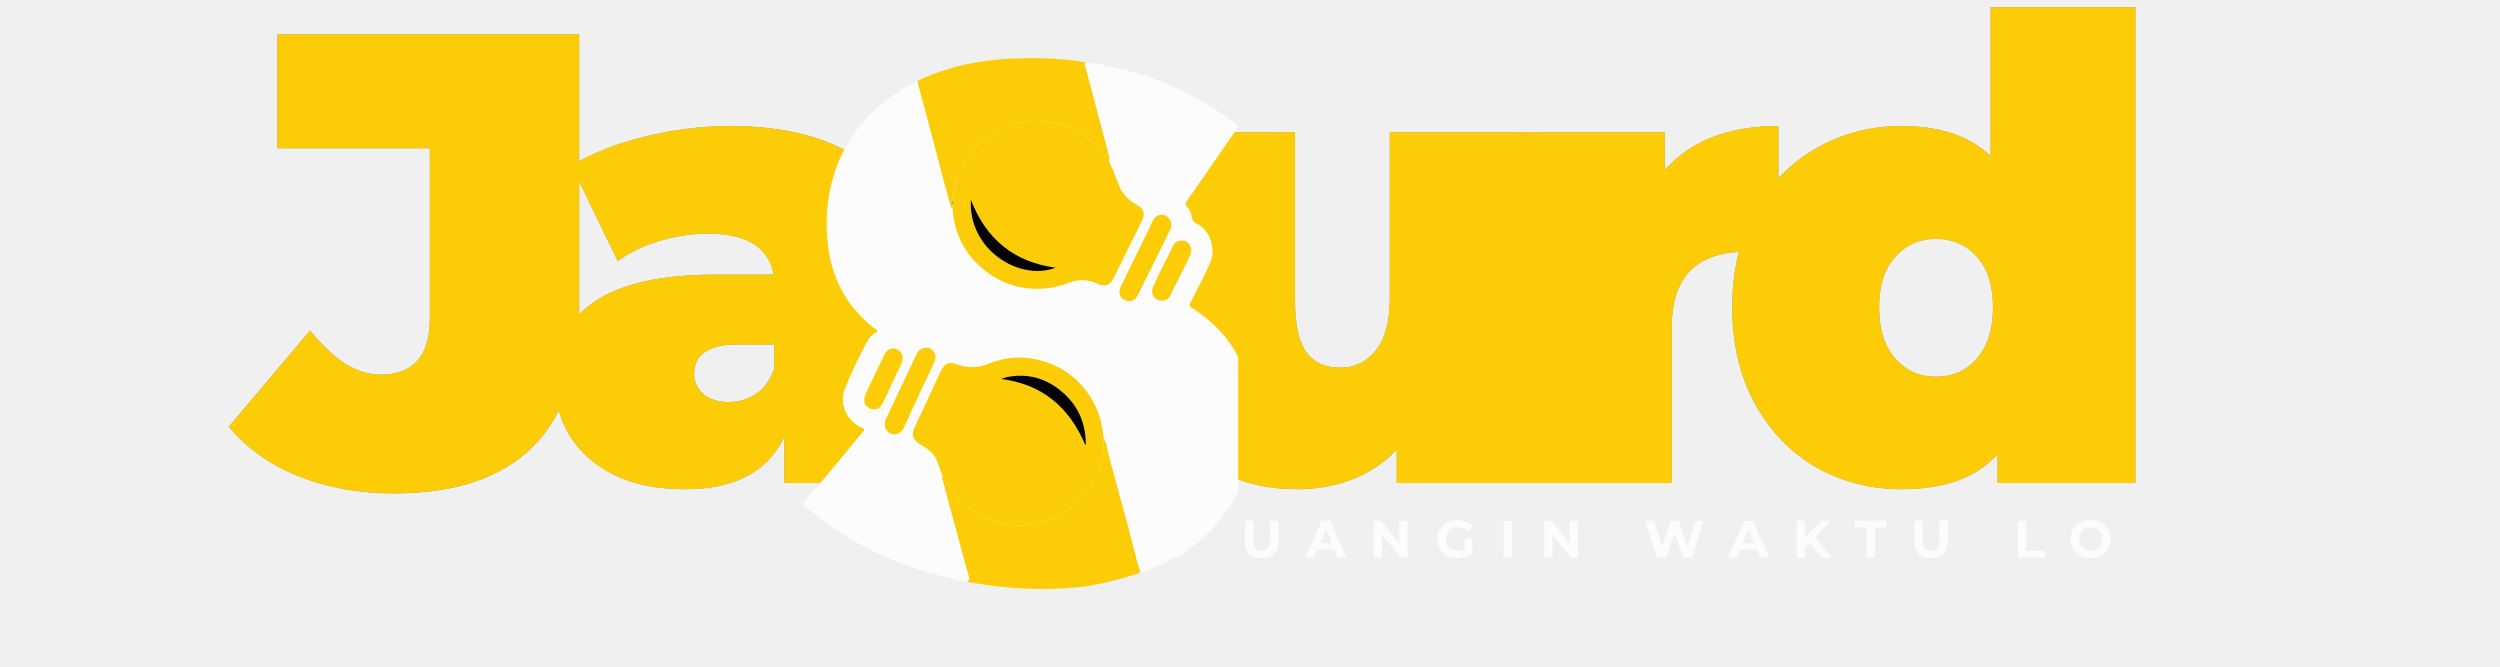
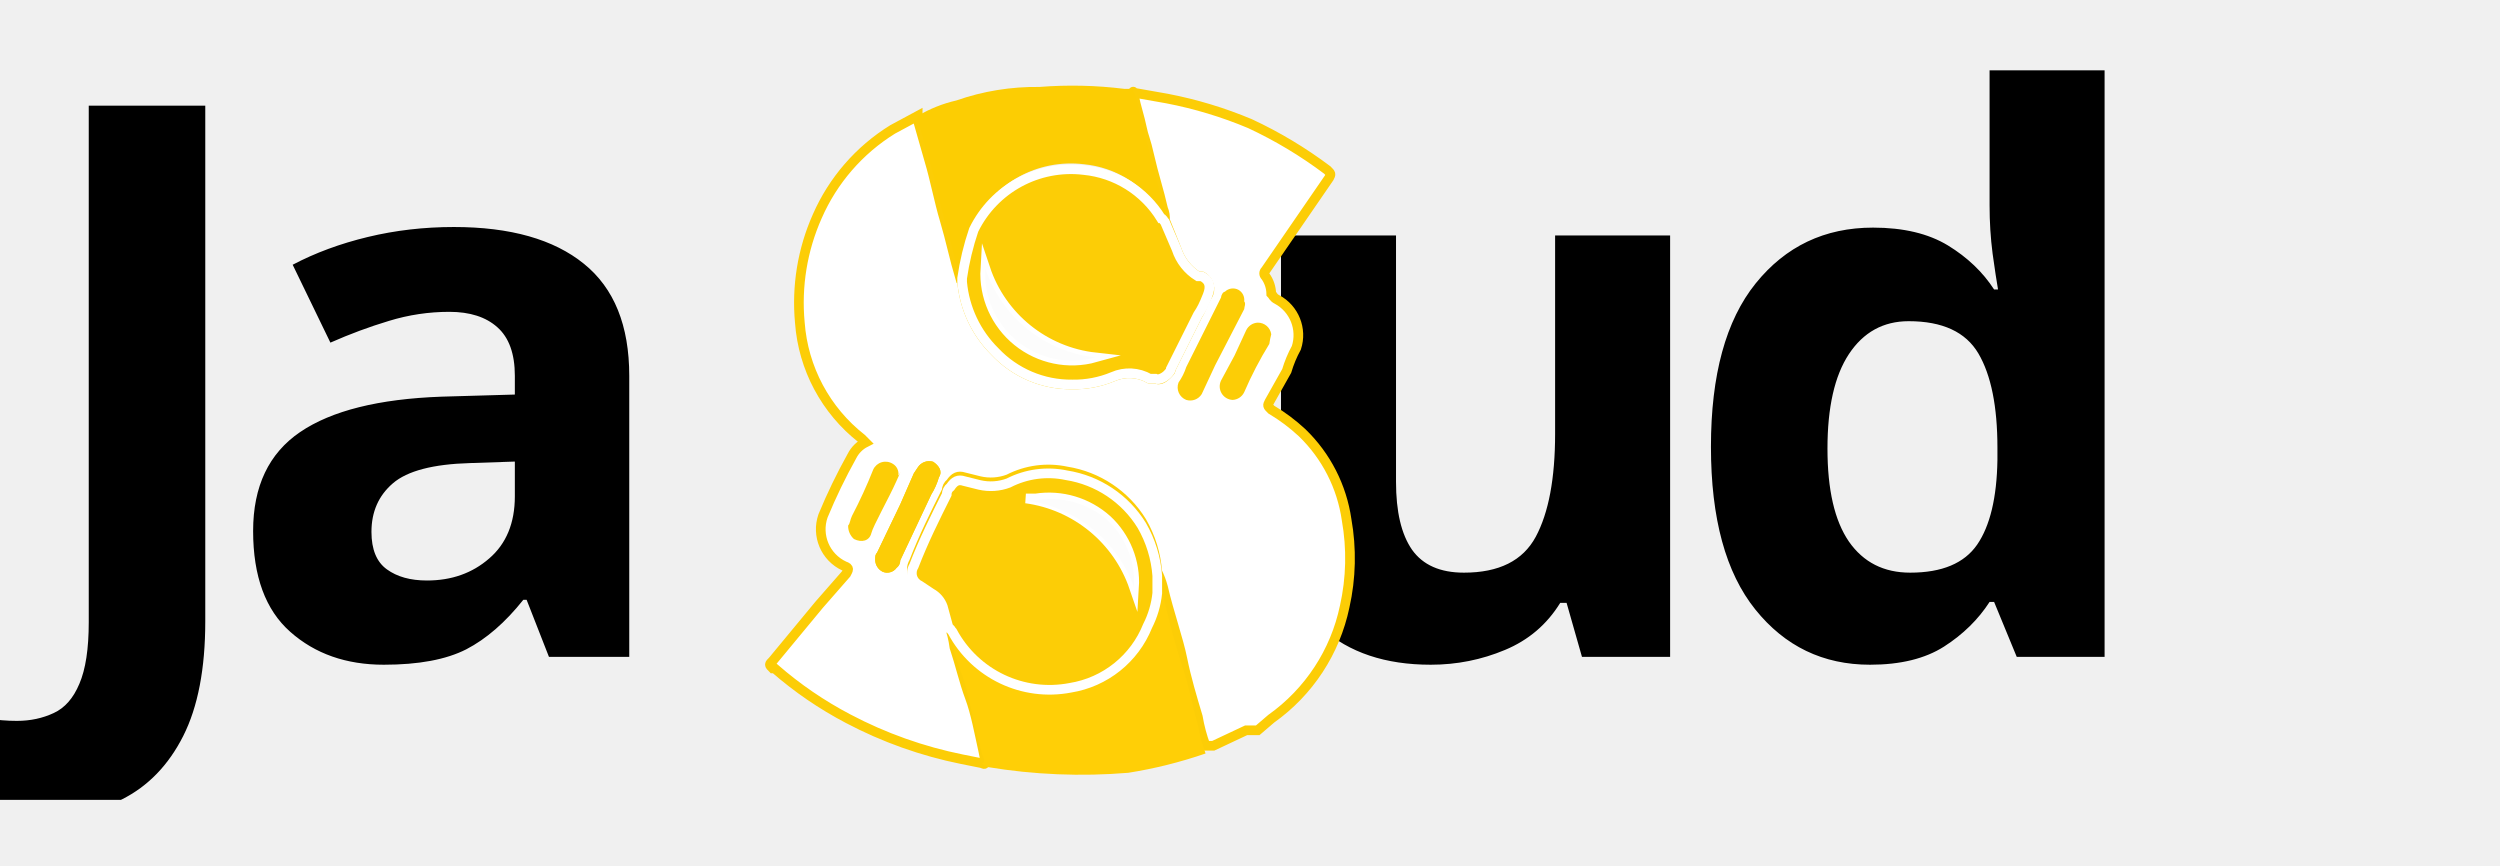
- <svg xmlns="http://www.w3.org/2000/svg" width="150" zoomAndPan="magnify" viewBox="0 0 112.5 30" height="40" preserveAspectRatio="xMidYMid meet" version="1.0">
+ <svg xmlns="http://www.w3.org/2000/svg" id="Layer_1" data-name="Layer 1" viewBox="0 0 129.4 44.8">
  <defs>
-     <g />
-     <clipPath id="cfe8b98d76">
-       <path d="M 36 2.613 L 55.719 2.613 L 55.719 27 L 36 27 Z M 36 2.613 " clip-rule="nonzero" />
-     </clipPath>
-     <clipPath id="ea5e8befb2">
-       <path d="M 41 2.613 L 50 2.613 L 50 10 L 41 10 Z M 41 2.613 " clip-rule="nonzero" />
-     </clipPath>
-     <clipPath id="de62712430">
-       <rect x="0" width="42" y="0" height="5" />
+     <style>.cls-1{fill:none;}.cls-2{clip-path:url(#clip-path);}.cls-3{font-size:39.96px;font-family:Montserrat-Black, Montserrat;font-weight:800;letter-spacing:-0.07em;}.cls-4,.cls-9{fill:#fccd06;}.cls-5,.cls-6{fill:#fff;}.cls-6{stroke:#fccd06;}.cls-6,.cls-9{stroke-miterlimit:10;stroke-width:0.5px;}.cls-7{fill:#ffcf06;}.cls-8{fill:#fccd03;}.cls-9{stroke:#fff;}.cls-10{fill:#fcfcfc;}</style>
+     <clipPath id="clip-path" transform="translate(-12.7 1.4)">
+       <rect class="cls-1" width="150" height="40" />
    </clipPath>
  </defs>
-   <g fill="#000000" fill-opacity="0.4">
-     <g transform="translate(10.98378, 21.73354)">
-       <g>
-         <path d="M 6.75 0.469 C 5.176 0.469 3.75 0.211 2.469 -0.297 C 1.188 -0.805 0.133 -1.551 -0.688 -2.531 L 2.969 -6.859 C 3.508 -6.191 4.039 -5.691 4.562 -5.359 C 5.082 -5.035 5.617 -4.875 6.172 -4.875 C 6.879 -4.875 7.422 -5.082 7.797 -5.5 C 8.172 -5.926 8.359 -6.555 8.359 -7.391 L 8.359 -15.062 L 1.5 -15.062 L 1.5 -20.188 L 15.078 -20.188 L 15.078 -7.781 C 15.078 -5.031 14.367 -2.969 12.953 -1.594 C 11.547 -0.219 9.477 0.469 6.75 0.469 Z M 6.75 0.469 " />
-       </g>
-     </g>
-   </g>
-   <g fill="#000000" fill-opacity="0.4">
-     <g transform="translate(24.31274, 21.73354)">
-       <g>
-         <path d="M 8.516 -16.062 C 11.273 -16.062 13.383 -15.441 14.844 -14.203 C 16.312 -12.961 17.047 -11.055 17.047 -8.484 L 17.047 0 L 10.984 0 L 10.984 -2.078 C 10.234 -0.504 8.742 0.281 6.516 0.281 C 5.266 0.281 4.203 0.066 3.328 -0.359 C 2.453 -0.797 1.785 -1.383 1.328 -2.125 C 0.879 -2.863 0.656 -3.691 0.656 -4.609 C 0.656 -6.172 1.25 -7.352 2.438 -8.156 C 3.633 -8.969 5.445 -9.375 7.875 -9.375 L 10.5 -9.375 C 10.289 -10.602 9.301 -11.219 7.531 -11.219 C 6.82 -11.219 6.098 -11.109 5.359 -10.891 C 4.629 -10.672 4.004 -10.367 3.484 -9.984 L 1.406 -14.281 C 2.312 -14.832 3.406 -15.266 4.688 -15.578 C 5.969 -15.898 7.242 -16.062 8.516 -16.062 Z M 8.484 -3.641 C 8.941 -3.641 9.352 -3.766 9.719 -4.016 C 10.082 -4.266 10.352 -4.641 10.531 -5.141 L 10.531 -6.234 L 8.906 -6.234 C 7.582 -6.234 6.922 -5.789 6.922 -4.906 C 6.922 -4.539 7.062 -4.238 7.344 -4 C 7.625 -3.758 8.004 -3.641 8.484 -3.641 Z M 8.484 -3.641 " />
-       </g>
-     </g>
-   </g>
-   <g fill="#000000" fill-opacity="0.4">
-     <g transform="translate(39.51705, 21.73354)">
-       <g />
-     </g>
-   </g>
-   <g fill="#000000" fill-opacity="0.4">
-     <g transform="translate(44.94087, 21.73354)">
-       <g />
-     </g>
-   </g>
-   <g fill="#000000" fill-opacity="0.4">
-     <g transform="translate(50.37012, 21.73354)">
-       <g>
-         <path d="M 18.688 -15.781 L 18.688 0 L 12.484 0 L 12.484 -1.5 C 11.91 -0.906 11.238 -0.457 10.469 -0.156 C 9.695 0.133 8.879 0.281 8.016 0.281 C 6.016 0.281 4.41 -0.328 3.203 -1.547 C 1.992 -2.766 1.391 -4.602 1.391 -7.062 L 1.391 -15.781 L 7.906 -15.781 L 7.906 -8.188 C 7.906 -7.113 8.078 -6.344 8.422 -5.875 C 8.766 -5.414 9.273 -5.188 9.953 -5.188 C 10.586 -5.188 11.113 -5.441 11.531 -5.953 C 11.957 -6.461 12.172 -7.266 12.172 -8.359 L 12.172 -15.781 Z M 18.688 -15.781 " />
-       </g>
-     </g>
-   </g>
-   <g fill="#000000" fill-opacity="0.4">
-     <g transform="translate(67.2766, 21.73354)">
-       <g>
-         <path d="M 7.641 -14.078 C 8.797 -15.398 10.5 -16.062 12.75 -16.062 L 12.75 -10.297 C 12.227 -10.367 11.75 -10.406 11.312 -10.406 C 9.07 -10.406 7.953 -9.273 7.953 -7.016 L 7.953 0 L 1.438 0 L 1.438 -15.781 L 7.641 -15.781 Z M 7.641 -14.078 " />
-       </g>
-     </g>
-   </g>
-   <g fill="#000000" fill-opacity="0.4">
-     <g transform="translate(77.20116, 21.73354)">
-       <g>
-         <path d="M 18.891 -21.406 L 18.891 0 L 12.688 0 L 12.688 -1.297 C 11.75 -0.242 10.305 0.281 8.359 0.281 C 6.973 0.281 5.695 -0.047 4.531 -0.703 C 3.375 -1.367 2.453 -2.328 1.766 -3.578 C 1.086 -4.828 0.75 -6.27 0.75 -7.906 C 0.75 -9.539 1.086 -10.977 1.766 -12.219 C 2.453 -13.457 3.375 -14.406 4.531 -15.062 C 5.695 -15.727 6.973 -16.062 8.359 -16.062 C 10.109 -16.062 11.445 -15.609 12.375 -14.703 L 12.375 -21.406 Z M 9.922 -4.781 C 10.672 -4.781 11.285 -5.055 11.766 -5.609 C 12.242 -6.16 12.484 -6.926 12.484 -7.906 C 12.484 -8.883 12.242 -9.641 11.766 -10.172 C 11.285 -10.711 10.672 -10.984 9.922 -10.984 C 9.172 -10.984 8.555 -10.711 8.078 -10.172 C 7.598 -9.641 7.359 -8.883 7.359 -7.906 C 7.359 -6.926 7.598 -6.16 8.078 -5.609 C 8.555 -5.055 9.172 -4.781 9.922 -4.781 Z M 9.922 -4.781 " />
-       </g>
-     </g>
-   </g>
-   <g fill="#fccd06" fill-opacity="1">
-     <g transform="translate(10.98378, 21.73354)">
-       <g>
-         <path d="M 6.75 0.469 C 5.176 0.469 3.75 0.211 2.469 -0.297 C 1.188 -0.805 0.133 -1.551 -0.688 -2.531 L 2.969 -6.859 C 3.508 -6.191 4.039 -5.691 4.562 -5.359 C 5.082 -5.035 5.617 -4.875 6.172 -4.875 C 6.879 -4.875 7.422 -5.082 7.797 -5.5 C 8.172 -5.926 8.359 -6.555 8.359 -7.391 L 8.359 -15.062 L 1.5 -15.062 L 1.5 -20.188 L 15.078 -20.188 L 15.078 -7.781 C 15.078 -5.031 14.367 -2.969 12.953 -1.594 C 11.547 -0.219 9.477 0.469 6.75 0.469 Z M 6.75 0.469 " />
-       </g>
-     </g>
-   </g>
-   <g fill="#fccd06" fill-opacity="1">
-     <g transform="translate(24.31274, 21.73354)">
-       <g>
-         <path d="M 8.516 -16.062 C 11.273 -16.062 13.383 -15.441 14.844 -14.203 C 16.312 -12.961 17.047 -11.055 17.047 -8.484 L 17.047 0 L 10.984 0 L 10.984 -2.078 C 10.234 -0.504 8.742 0.281 6.516 0.281 C 5.266 0.281 4.203 0.066 3.328 -0.359 C 2.453 -0.797 1.785 -1.383 1.328 -2.125 C 0.879 -2.863 0.656 -3.691 0.656 -4.609 C 0.656 -6.172 1.25 -7.352 2.438 -8.156 C 3.633 -8.969 5.445 -9.375 7.875 -9.375 L 10.5 -9.375 C 10.289 -10.602 9.301 -11.219 7.531 -11.219 C 6.82 -11.219 6.098 -11.109 5.359 -10.891 C 4.629 -10.672 4.004 -10.367 3.484 -9.984 L 1.406 -14.281 C 2.312 -14.832 3.406 -15.266 4.688 -15.578 C 5.969 -15.898 7.242 -16.062 8.516 -16.062 Z M 8.484 -3.641 C 8.941 -3.641 9.352 -3.766 9.719 -4.016 C 10.082 -4.266 10.352 -4.641 10.531 -5.141 L 10.531 -6.234 L 8.906 -6.234 C 7.582 -6.234 6.922 -5.789 6.922 -4.906 C 6.922 -4.539 7.062 -4.238 7.344 -4 C 7.625 -3.758 8.004 -3.641 8.484 -3.641 Z M 8.484 -3.641 " />
-       </g>
-     </g>
-   </g>
-   <g fill="#fccd06" fill-opacity="1">
-     <g transform="translate(39.51705, 21.73354)">
-       <g />
-     </g>
-   </g>
-   <g fill="#fccd06" fill-opacity="1">
-     <g transform="translate(44.94087, 21.73354)">
-       <g />
-     </g>
-   </g>
-   <g fill="#fccd06" fill-opacity="1">
-     <g transform="translate(50.37012, 21.73354)">
-       <g>
-         <path d="M 18.688 -15.781 L 18.688 0 L 12.484 0 L 12.484 -1.5 C 11.91 -0.906 11.238 -0.457 10.469 -0.156 C 9.695 0.133 8.879 0.281 8.016 0.281 C 6.016 0.281 4.41 -0.328 3.203 -1.547 C 1.992 -2.766 1.391 -4.602 1.391 -7.062 L 1.391 -15.781 L 7.906 -15.781 L 7.906 -8.188 C 7.906 -7.113 8.078 -6.344 8.422 -5.875 C 8.766 -5.414 9.273 -5.188 9.953 -5.188 C 10.586 -5.188 11.113 -5.441 11.531 -5.953 C 11.957 -6.461 12.172 -7.266 12.172 -8.359 L 12.172 -15.781 Z M 18.688 -15.781 " />
-       </g>
-     </g>
-   </g>
-   <g fill="#fccd06" fill-opacity="1">
-     <g transform="translate(67.2766, 21.73354)">
-       <g>
-         <path d="M 7.641 -14.078 C 8.797 -15.398 10.5 -16.062 12.75 -16.062 L 12.75 -10.297 C 12.227 -10.367 11.75 -10.406 11.312 -10.406 C 9.07 -10.406 7.953 -9.273 7.953 -7.016 L 7.953 0 L 1.438 0 L 1.438 -15.781 L 7.641 -15.781 Z M 7.641 -14.078 " />
-       </g>
-     </g>
-   </g>
-   <g fill="#fccd06" fill-opacity="1">
-     <g transform="translate(77.20116, 21.73354)">
-       <g>
-         <path d="M 18.891 -21.406 L 18.891 0 L 12.688 0 L 12.688 -1.297 C 11.75 -0.242 10.305 0.281 8.359 0.281 C 6.973 0.281 5.695 -0.047 4.531 -0.703 C 3.375 -1.367 2.453 -2.328 1.766 -3.578 C 1.086 -4.828 0.75 -6.27 0.75 -7.906 C 0.75 -9.539 1.086 -10.977 1.766 -12.219 C 2.453 -13.457 3.375 -14.406 4.531 -15.062 C 5.695 -15.727 6.973 -16.062 8.359 -16.062 C 10.109 -16.062 11.445 -15.609 12.375 -14.703 L 12.375 -21.406 Z M 9.922 -4.781 C 10.672 -4.781 11.285 -5.055 11.766 -5.609 C 12.242 -6.16 12.484 -6.926 12.484 -7.906 C 12.484 -8.883 12.242 -9.641 11.766 -10.172 C 11.285 -10.711 10.672 -10.984 9.922 -10.984 C 9.172 -10.984 8.555 -10.711 8.078 -10.172 C 7.598 -9.641 7.359 -8.883 7.359 -7.906 C 7.359 -6.926 7.598 -6.16 8.078 -5.609 C 8.555 -5.055 9.172 -4.781 9.922 -4.781 Z M 9.922 -4.781 " />
-       </g>
-     </g>
-   </g>
-   <path fill="#fccd06" d="M 52.711 10.141 C 52.715 10.207 52.684 10.277 52.648 10.352 L 51.676 12.332 C 51.512 12.664 51.352 12.992 51.184 13.32 C 51.074 13.543 50.852 13.621 50.625 13.523 C 50.391 13.418 50.301 13.184 50.41 12.938 C 50.496 12.75 50.59 12.562 50.68 12.379 C 51.074 11.574 51.469 10.77 51.863 9.965 C 51.902 9.887 51.938 9.805 52.012 9.754 C 52.156 9.652 52.305 9.629 52.465 9.715 C 52.625 9.801 52.707 9.941 52.711 10.141 Z M 52.711 10.141 " fill-opacity="1" fill-rule="nonzero" />
-   <path fill="#fccd06" d="M 52.277 13.531 C 51.938 13.527 51.75 13.211 51.898 12.883 C 52.031 12.582 52.172 12.285 52.324 11.996 C 52.48 11.699 52.621 11.395 52.77 11.094 C 52.852 10.922 52.98 10.824 53.18 10.824 C 53.418 10.828 53.582 10.98 53.602 11.219 C 53.609 11.344 53.582 11.457 53.523 11.566 C 53.242 12.129 52.961 12.691 52.684 13.258 C 52.598 13.43 52.477 13.539 52.277 13.531 Z M 52.277 13.531 " fill-opacity="1" fill-rule="nonzero" />
-   <path fill="#fccd06" d="M 40.621 16.129 C 40.621 16.211 40.602 16.289 40.562 16.363 C 40.281 16.961 40 17.562 39.715 18.16 C 39.59 18.418 39.332 18.492 39.094 18.352 C 38.938 18.258 38.871 18.109 38.898 17.926 C 38.922 17.801 38.977 17.684 39.027 17.57 C 39.281 17.035 39.535 16.504 39.789 15.973 C 39.922 15.695 40.172 15.602 40.414 15.742 C 40.562 15.828 40.617 15.965 40.621 16.129 Z M 40.621 16.129 " fill-opacity="1" fill-rule="nonzero" />
-   <g clip-path="url(#cfe8b98d76)">
-     <path fill="#fcfcfc" d="M 43.512 26.16 C 43.293 26.156 43.09 26.086 42.879 26.039 C 41.488 25.734 40.156 25.27 38.898 24.602 C 37.977 24.113 37.109 23.543 36.324 22.855 C 36.293 22.828 36.262 22.801 36.234 22.773 C 36.129 22.668 36.129 22.668 36.227 22.547 C 36.773 21.895 37.32 21.242 37.871 20.594 C 38.18 20.223 38.484 19.848 38.793 19.477 C 38.91 19.34 38.938 19.312 38.742 19.227 C 38.211 18.992 37.715 18.27 38.023 17.484 C 38.312 16.766 38.652 16.066 39.016 15.379 C 39.125 15.184 39.277 15.031 39.473 14.922 C 39.469 14.855 39.422 14.832 39.387 14.805 C 38.051 13.789 37.363 12.426 37.23 10.773 C 37.125 9.516 37.293 8.301 37.797 7.141 C 38.355 5.863 39.266 4.883 40.43 4.125 C 40.703 3.945 40.98 3.77 41.289 3.648 C 41.301 3.699 41.309 3.754 41.32 3.805 C 41.449 4.273 41.578 4.742 41.703 5.211 C 41.887 5.906 42.066 6.602 42.25 7.297 C 42.43 7.973 42.609 8.648 42.797 9.324 C 42.812 9.391 42.832 9.309 42.855 9.305 C 42.863 9.359 42.871 9.41 42.875 9.465 C 42.961 10.406 43.316 11.223 44 11.887 C 44.742 12.602 45.625 12.984 46.66 12.996 C 47.156 12.996 47.637 12.906 48.098 12.727 C 48.531 12.559 48.961 12.562 49.387 12.762 C 49.441 12.789 49.496 12.809 49.555 12.824 C 49.734 12.867 49.887 12.82 50.008 12.68 C 50.059 12.617 50.102 12.551 50.133 12.477 C 50.445 11.848 50.758 11.215 51.07 10.586 C 51.184 10.359 51.301 10.133 51.398 9.898 C 51.531 9.594 51.461 9.395 51.223 9.262 C 51.176 9.234 51.137 9.199 51.09 9.176 C 50.703 8.965 50.457 8.637 50.312 8.234 C 50.188 7.902 50.066 7.57 49.898 7.258 L 49.922 7.258 L 49.949 7.27 L 49.934 7.246 C 49.934 7.105 49.895 6.969 49.859 6.832 C 49.703 6.234 49.543 5.637 49.383 5.039 C 49.293 4.703 49.207 4.371 49.117 4.035 C 49.02 3.664 48.922 3.289 48.82 2.918 C 48.805 2.875 48.812 2.84 48.844 2.809 C 49.227 2.832 49.598 2.914 49.973 2.996 C 52.043 3.418 53.91 4.273 55.582 5.559 C 55.738 5.676 55.738 5.68 55.625 5.844 C 54.883 6.918 54.141 7.992 53.395 9.066 C 53.348 9.133 53.324 9.184 53.387 9.258 C 53.527 9.426 53.617 9.621 53.648 9.836 C 53.664 9.93 53.699 9.988 53.793 10.031 C 54.508 10.359 54.684 11.211 54.488 11.734 C 54.383 12.004 54.262 12.266 54.129 12.52 C 53.945 12.883 53.762 13.25 53.578 13.613 C 53.504 13.758 53.504 13.762 53.641 13.852 C 54.023 14.102 54.379 14.383 54.711 14.699 C 55.551 15.52 56.043 16.52 56.242 17.668 C 56.422 18.688 56.395 19.707 56.172 20.719 C 55.82 22.332 54.953 23.613 53.645 24.613 C 53.473 24.742 53.293 24.859 53.117 24.984 C 53.059 25.023 53 25.074 52.926 25.086 C 52.855 25.043 52.809 25.102 52.762 25.129 C 52.398 25.352 52.012 25.516 51.621 25.672 C 51.523 25.711 51.426 25.754 51.312 25.754 C 51.207 25.418 51.121 25.082 51.039 24.746 C 50.871 24.082 50.684 23.418 50.508 22.758 C 50.289 21.926 50.043 21.102 49.844 20.266 C 49.801 20.086 49.781 19.898 49.672 19.742 C 49.664 19.715 49.656 19.691 49.652 19.664 C 49.598 19.035 49.43 18.445 49.09 17.906 C 48.488 16.941 47.621 16.363 46.508 16.152 C 45.801 16.016 45.105 16.113 44.438 16.391 C 44.117 16.523 43.789 16.547 43.449 16.5 C 43.273 16.477 43.113 16.418 42.945 16.367 C 42.723 16.293 42.574 16.344 42.441 16.539 C 42.383 16.621 42.332 16.707 42.293 16.801 C 41.906 17.625 41.523 18.449 41.145 19.277 C 41.02 19.547 41.094 19.785 41.348 19.953 C 41.488 20.043 41.633 20.129 41.766 20.23 C 41.949 20.363 42.086 20.535 42.168 20.746 C 42.258 20.969 42.332 21.199 42.414 21.422 C 42.387 21.457 42.383 21.496 42.398 21.535 C 42.484 21.793 42.547 22.059 42.617 22.324 C 42.77 22.914 42.934 23.504 43.094 24.094 C 43.266 24.723 43.43 25.352 43.609 25.977 C 43.641 26.094 43.602 26.129 43.512 26.16 Z M 52.711 10.141 C 52.707 9.941 52.629 9.801 52.469 9.715 C 52.305 9.629 52.156 9.652 52.012 9.754 C 51.938 9.805 51.902 9.883 51.863 9.961 C 51.469 10.766 51.074 11.57 50.68 12.375 C 50.59 12.562 50.496 12.746 50.41 12.938 C 50.301 13.184 50.391 13.418 50.629 13.52 C 50.852 13.621 51.074 13.543 51.188 13.32 C 51.352 12.992 51.512 12.66 51.676 12.332 L 52.652 10.352 C 52.684 10.277 52.715 10.207 52.711 10.141 Z M 39.82 19.094 C 39.824 19.293 39.93 19.445 40.109 19.512 C 40.289 19.578 40.457 19.527 40.59 19.359 C 40.645 19.289 40.684 19.215 40.719 19.133 C 41.062 18.352 41.441 17.582 41.805 16.809 C 41.895 16.621 41.984 16.434 42.062 16.242 C 42.105 16.137 42.109 16.035 42.074 15.93 C 42.035 15.824 41.965 15.742 41.863 15.691 C 41.672 15.594 41.43 15.66 41.301 15.855 C 41.258 15.93 41.219 16.008 41.184 16.086 C 41.012 16.449 40.84 16.812 40.668 17.176 C 40.41 17.727 40.148 18.273 39.887 18.824 C 39.844 18.91 39.824 19 39.82 19.094 Z M 52.277 13.531 C 52.477 13.539 52.598 13.43 52.68 13.258 C 52.961 12.691 53.238 12.129 53.523 11.566 C 53.582 11.457 53.605 11.344 53.602 11.219 C 53.582 10.98 53.418 10.828 53.18 10.824 C 52.98 10.824 52.852 10.922 52.77 11.094 C 52.621 11.395 52.48 11.699 52.324 11.996 C 52.172 12.285 52.031 12.582 51.898 12.883 C 51.75 13.211 51.938 13.527 52.277 13.531 Z M 40.621 16.129 C 40.617 15.965 40.562 15.828 40.41 15.742 C 40.172 15.602 39.918 15.695 39.789 15.973 C 39.535 16.504 39.281 17.035 39.027 17.57 C 38.977 17.684 38.922 17.797 38.898 17.926 C 38.871 18.109 38.938 18.258 39.094 18.352 C 39.332 18.492 39.59 18.418 39.715 18.16 C 40.004 17.562 40.281 16.961 40.562 16.363 C 40.602 16.289 40.621 16.211 40.621 16.129 Z M 40.621 16.129 " fill-opacity="1" fill-rule="nonzero" />
-   </g>
-   <path fill="#fccd06" d="M 43.512 26.16 C 43.602 26.133 43.641 26.094 43.609 25.977 C 43.43 25.352 43.266 24.719 43.094 24.094 C 42.934 23.504 42.77 22.914 42.613 22.324 C 42.547 22.059 42.484 21.793 42.398 21.535 C 42.379 21.496 42.387 21.457 42.414 21.422 C 42.441 21.469 42.469 21.516 42.492 21.562 C 42.863 22.242 43.375 22.785 44.062 23.156 C 44.863 23.594 45.715 23.742 46.609 23.559 C 47.875 23.297 48.789 22.578 49.336 21.402 C 49.508 21.035 49.594 20.645 49.652 20.25 C 49.684 20.227 49.684 20.199 49.656 20.168 L 49.672 19.742 C 49.777 19.902 49.801 20.09 49.84 20.266 C 50.039 21.102 50.289 21.926 50.508 22.758 C 50.684 23.422 50.871 24.082 51.035 24.746 C 51.121 25.082 51.203 25.418 51.312 25.754 C 51.426 25.754 49.719 26.305 48.613 26.418 C 46.977 26.59 45.344 26.5 43.723 26.219 C 43.648 26.211 43.578 26.191 43.512 26.16 Z M 43.512 26.16 " fill-opacity="1" fill-rule="nonzero" />
-   <g clip-path="url(#ea5e8befb2)">
-     <path fill="#fccd06" d="M 42.855 9.305 C 42.832 9.309 42.812 9.391 42.793 9.324 C 42.605 8.648 42.426 7.973 42.25 7.297 C 42.066 6.602 41.887 5.906 41.699 5.211 C 41.574 4.742 41.445 4.273 41.32 3.805 C 41.305 3.754 41.297 3.699 41.285 3.648 C 41.719 3.422 42.18 3.258 42.648 3.113 C 43.582 2.82 44.539 2.684 45.516 2.637 C 46.52 2.594 47.527 2.613 48.523 2.75 C 48.629 2.762 48.734 2.785 48.84 2.805 C 48.812 2.84 48.805 2.875 48.816 2.918 C 48.918 3.289 49.016 3.664 49.113 4.035 C 49.203 4.371 49.293 4.703 49.379 5.039 C 49.539 5.637 49.699 6.234 49.859 6.832 C 49.895 6.969 49.93 7.102 49.93 7.246 L 49.922 7.254 L 49.895 7.258 C 49.867 7.215 49.832 7.172 49.801 7.129 C 49.133 6.18 48.234 5.613 47.07 5.473 C 45.5 5.281 43.93 6.141 43.258 7.57 C 43.039 8.031 42.906 8.52 42.863 9.031 C 42.812 9.086 42.82 9.145 42.852 9.203 Z M 42.855 9.305 " fill-opacity="1" fill-rule="nonzero" />
-   </g>
-   <path fill="#fccd06" d="M 42.855 9.305 L 42.855 9.207 C 42.875 9.148 42.879 9.094 42.863 9.035 C 42.91 8.523 43.039 8.035 43.258 7.57 C 43.934 6.141 45.5 5.281 47.07 5.473 C 48.234 5.613 49.133 6.184 49.801 7.129 C 49.832 7.172 49.863 7.215 49.895 7.258 C 50.066 7.57 50.188 7.902 50.309 8.234 C 50.453 8.637 50.703 8.965 51.086 9.176 C 51.133 9.199 51.172 9.234 51.219 9.262 C 51.457 9.395 51.531 9.594 51.398 9.898 C 51.297 10.133 51.18 10.359 51.066 10.586 C 50.754 11.219 50.441 11.848 50.129 12.477 C 50.098 12.551 50.055 12.617 50.004 12.68 C 49.883 12.824 49.73 12.867 49.551 12.824 C 49.492 12.809 49.438 12.789 49.383 12.762 C 48.957 12.562 48.531 12.559 48.094 12.727 C 47.633 12.906 47.152 12.996 46.656 12.996 C 45.621 12.984 44.738 12.602 43.996 11.887 C 43.312 11.223 42.957 10.406 42.871 9.465 C 42.867 9.41 42.859 9.359 42.855 9.305 Z M 47.508 12.047 C 45.629 11.789 44.379 10.766 43.688 8.984 C 43.555 11.203 45.844 12.68 47.508 12.047 Z M 47.508 12.047 " fill-opacity="1" fill-rule="nonzero" />
-   <path fill="#fccd06" d="M 49.652 20.25 C 49.594 20.645 49.508 21.035 49.336 21.402 C 48.789 22.574 47.875 23.297 46.609 23.559 C 45.715 23.742 44.863 23.59 44.062 23.156 C 43.375 22.785 42.863 22.242 42.492 21.562 C 42.469 21.516 42.441 21.469 42.414 21.422 C 42.332 21.195 42.258 20.969 42.168 20.746 C 42.086 20.531 41.949 20.359 41.766 20.227 C 41.633 20.129 41.484 20.043 41.348 19.949 C 41.094 19.785 41.02 19.543 41.145 19.273 C 41.523 18.449 41.906 17.621 42.293 16.797 C 42.332 16.707 42.383 16.617 42.438 16.535 C 42.57 16.344 42.723 16.293 42.945 16.363 C 43.113 16.418 43.273 16.477 43.449 16.5 C 43.789 16.543 44.117 16.52 44.438 16.387 C 45.105 16.113 45.797 16.016 46.508 16.148 C 47.621 16.363 48.488 16.938 49.09 17.902 C 49.43 18.441 49.598 19.035 49.652 19.664 C 49.656 19.688 49.664 19.715 49.672 19.738 L 49.66 20.164 C 49.641 20.191 49.637 20.219 49.652 20.25 Z M 48.836 20.02 C 48.875 20 48.863 19.98 48.863 19.961 C 48.852 19.078 48.543 18.312 47.883 17.711 C 47.195 17.082 46.383 16.797 45.441 16.945 C 45.309 16.961 45.18 17 45.055 17.055 C 46.934 17.297 48.129 18.355 48.836 20.02 Z M 48.836 20.02 " fill-opacity="1" fill-rule="nonzero" />
-   <path fill="#fccd06" d="M 39.82 19.094 C 39.824 19 39.844 18.91 39.887 18.824 C 40.148 18.273 40.41 17.727 40.672 17.176 C 40.844 16.812 41.012 16.449 41.184 16.086 C 41.219 16.008 41.258 15.93 41.301 15.855 C 41.43 15.66 41.672 15.594 41.867 15.691 C 41.965 15.746 42.035 15.824 42.074 15.93 C 42.109 16.035 42.109 16.141 42.062 16.242 C 41.984 16.434 41.895 16.621 41.805 16.809 C 41.441 17.582 41.062 18.352 40.719 19.133 C 40.688 19.215 40.645 19.289 40.59 19.359 C 40.457 19.527 40.293 19.578 40.109 19.512 C 39.926 19.445 39.824 19.293 39.82 19.094 Z M 39.82 19.094 " fill-opacity="1" fill-rule="nonzero" />
-   <path fill="#079af7" d="M 42.867 9.035 C 42.879 9.094 42.875 9.148 42.855 9.207 C 42.82 9.148 42.816 9.09 42.867 9.035 Z M 42.867 9.035 " fill-opacity="1" fill-rule="nonzero" />
-   <path fill="#020202" d="M 47.508 12.047 C 45.844 12.68 43.555 11.203 43.688 8.984 C 44.379 10.766 45.629 11.789 47.508 12.047 Z M 47.508 12.047 " fill-opacity="1" fill-rule="nonzero" />
-   <path fill="#020202" d="M 48.836 20.02 C 48.129 18.355 46.934 17.297 45.055 17.055 C 45.18 17 45.309 16.961 45.441 16.945 C 46.383 16.797 47.195 17.082 47.883 17.711 C 48.543 18.312 48.852 19.078 48.863 19.961 C 48.863 19.98 48.875 20 48.836 20.02 Z M 48.836 20.02 " fill-opacity="1" fill-rule="nonzero" />
-   <g transform="matrix(1, 0, 0, 1, 55, 22)">
-     <g clip-path="url(#de62712430)">
-       <g fill="#fcfcfc" fill-opacity="1">
-         <g transform="translate(0.838585, 3.087765)">
-           <g>
-             <path d="M 0.938 0.031 C 0.695 0.031 0.508 -0.031 0.375 -0.156 C 0.25 -0.289 0.188 -0.484 0.188 -0.734 L 0.188 -1.656 L 0.562 -1.656 L 0.562 -0.75 C 0.562 -0.445 0.688 -0.297 0.938 -0.297 C 1.062 -0.297 1.156 -0.332 1.219 -0.406 C 1.281 -0.477 1.312 -0.594 1.312 -0.75 L 1.312 -1.656 L 1.688 -1.656 L 1.688 -0.734 C 1.688 -0.484 1.617 -0.289 1.484 -0.156 C 1.359 -0.031 1.176 0.031 0.938 0.031 Z M 0.938 0.031 " />
-           </g>
-         </g>
-       </g>
-       <g fill="#fcfcfc" fill-opacity="1">
-         <g transform="translate(3.756056, 3.087765)">
-           <g>
-             <path d="M 1.297 -0.359 L 0.516 -0.359 L 0.375 0 L -0.016 0 L 0.719 -1.656 L 1.094 -1.656 L 1.844 0 L 1.438 0 Z M 1.172 -0.641 L 0.906 -1.281 L 0.641 -0.641 Z M 1.172 -0.641 " />
-           </g>
-         </g>
-       </g>
-       <g fill="#fcfcfc" fill-opacity="1">
-         <g transform="translate(6.621301, 3.087765)">
-           <g>
-             <path d="M 1.719 -1.656 L 1.719 0 L 1.406 0 L 0.578 -1.016 L 0.578 0 L 0.203 0 L 0.203 -1.656 L 0.516 -1.656 L 1.344 -0.656 L 1.344 -1.656 Z M 1.719 -1.656 " />
-           </g>
-         </g>
-       </g>
-       <g fill="#fcfcfc" fill-opacity="1">
-         <g transform="translate(9.586251, 3.087765)">
-           <g>
-             <path d="M 1.328 -0.859 L 1.672 -0.859 L 1.672 -0.188 C 1.578 -0.113 1.473 -0.055 1.359 -0.016 C 1.242 0.016 1.125 0.031 1 0.031 C 0.82 0.031 0.664 -0.004 0.531 -0.078 C 0.395 -0.148 0.285 -0.25 0.203 -0.375 C 0.129 -0.508 0.094 -0.66 0.094 -0.828 C 0.094 -0.992 0.129 -1.141 0.203 -1.266 C 0.285 -1.398 0.395 -1.504 0.531 -1.578 C 0.676 -1.648 0.832 -1.688 1 -1.688 C 1.145 -1.688 1.273 -1.66 1.391 -1.609 C 1.516 -1.566 1.617 -1.5 1.703 -1.406 L 1.453 -1.172 C 1.336 -1.297 1.195 -1.359 1.031 -1.359 C 0.914 -1.359 0.816 -1.336 0.734 -1.297 C 0.66 -1.254 0.598 -1.191 0.547 -1.109 C 0.504 -1.023 0.484 -0.93 0.484 -0.828 C 0.484 -0.723 0.504 -0.629 0.547 -0.547 C 0.598 -0.473 0.66 -0.41 0.734 -0.359 C 0.816 -0.316 0.91 -0.297 1.016 -0.297 C 1.129 -0.297 1.234 -0.32 1.328 -0.375 Z M 1.328 -0.859 " />
-           </g>
-         </g>
-       </g>
-       <g fill="#fcfcfc" fill-opacity="1">
-         <g transform="translate(12.46336, 3.087765)">
-           <g>
-             <path d="M 0.203 -1.656 L 0.578 -1.656 L 0.578 0 L 0.203 0 Z M 0.203 -1.656 " />
-           </g>
-         </g>
-       </g>
-       <g fill="#fcfcfc" fill-opacity="1">
-         <g transform="translate(14.28886, 3.087765)">
-           <g>
-             <path d="M 1.719 -1.656 L 1.719 0 L 1.406 0 L 0.578 -1.016 L 0.578 0 L 0.203 0 L 0.203 -1.656 L 0.516 -1.656 L 1.344 -0.656 L 1.344 -1.656 Z M 1.719 -1.656 " />
-           </g>
-         </g>
-       </g>
-       <g fill="#fcfcfc" fill-opacity="1">
-         <g transform="translate(17.25381, 3.087765)">
-           <g />
-         </g>
-       </g>
-       <g fill="#fcfcfc" fill-opacity="1">
-         <g transform="translate(18.97248, 3.087765)">
-           <g>
-             <path d="M 2.703 -1.656 L 2.172 0 L 1.75 0 L 1.391 -1.125 L 1.016 0 L 0.594 0 L 0.047 -1.656 L 0.453 -1.656 L 0.828 -0.5 L 1.219 -1.656 L 1.578 -1.656 L 1.953 -0.484 L 2.344 -1.656 Z M 2.703 -1.656 " />
-           </g>
-         </g>
-       </g>
-       <g fill="#fcfcfc" fill-opacity="1">
-         <g transform="translate(22.78015, 3.087765)">
-           <g>
-             <path d="M 1.297 -0.359 L 0.516 -0.359 L 0.375 0 L -0.016 0 L 0.719 -1.656 L 1.094 -1.656 L 1.844 0 L 1.438 0 Z M 1.172 -0.641 L 0.906 -1.281 L 0.641 -0.641 Z M 1.172 -0.641 " />
-           </g>
-         </g>
-       </g>
-       <g fill="#fcfcfc" fill-opacity="1">
-         <g transform="translate(25.64539, 3.087765)">
-           <g>
-             <path d="M 0.797 -0.656 L 0.578 -0.422 L 0.578 0 L 0.203 0 L 0.203 -1.656 L 0.578 -1.656 L 0.578 -0.891 L 1.312 -1.656 L 1.75 -1.656 L 1.047 -0.922 L 1.781 0 L 1.328 0 Z M 0.797 -0.656 " />
-           </g>
-         </g>
-       </g>
-       <g fill="#fcfcfc" fill-opacity="1">
-         <g transform="translate(28.44892, 3.087765)">
-           <g>
-             <path d="M 0.547 -1.344 L 0.016 -1.344 L 0.016 -1.656 L 1.453 -1.656 L 1.453 -1.344 L 0.922 -1.344 L 0.922 0 L 0.547 0 Z M 0.547 -1.344 " />
-           </g>
-         </g>
-       </g>
-       <g fill="#fcfcfc" fill-opacity="1">
-         <g transform="translate(30.96283, 3.087765)">
-           <g>
-             <path d="M 0.938 0.031 C 0.695 0.031 0.508 -0.031 0.375 -0.156 C 0.25 -0.289 0.188 -0.484 0.188 -0.734 L 0.188 -1.656 L 0.562 -1.656 L 0.562 -0.75 C 0.562 -0.445 0.688 -0.297 0.938 -0.297 C 1.062 -0.297 1.156 -0.332 1.219 -0.406 C 1.281 -0.477 1.312 -0.594 1.312 -0.75 L 1.312 -1.656 L 1.688 -1.656 L 1.688 -0.734 C 1.688 -0.484 1.617 -0.289 1.484 -0.156 C 1.359 -0.031 1.176 0.031 0.938 0.031 Z M 0.938 0.031 " />
-           </g>
-         </g>
-       </g>
-       <g fill="#fcfcfc" fill-opacity="1">
-         <g transform="translate(33.8803, 3.087765)">
-           <g />
-         </g>
-       </g>
-       <g fill="#fcfcfc" fill-opacity="1">
-         <g transform="translate(35.59897, 3.087765)">
-           <g>
-             <path d="M 0.203 -1.656 L 0.578 -1.656 L 0.578 -0.312 L 1.422 -0.312 L 1.422 0 L 0.203 0 Z M 0.203 -1.656 " />
-           </g>
-         </g>
-       </g>
-       <g fill="#fcfcfc" fill-opacity="1">
-         <g transform="translate(38.07965, 3.087765)">
-           <g>
-             <path d="M 1 0.031 C 0.832 0.031 0.676 -0.004 0.531 -0.078 C 0.395 -0.148 0.285 -0.254 0.203 -0.391 C 0.129 -0.523 0.094 -0.672 0.094 -0.828 C 0.094 -0.992 0.129 -1.141 0.203 -1.266 C 0.285 -1.398 0.395 -1.504 0.531 -1.578 C 0.676 -1.648 0.832 -1.688 1 -1.688 C 1.176 -1.688 1.332 -1.648 1.469 -1.578 C 1.602 -1.504 1.707 -1.398 1.781 -1.266 C 1.863 -1.141 1.906 -0.992 1.906 -0.828 C 1.906 -0.672 1.863 -0.523 1.781 -0.391 C 1.707 -0.254 1.602 -0.148 1.469 -0.078 C 1.332 -0.004 1.176 0.031 1 0.031 Z M 1 -0.297 C 1.102 -0.297 1.191 -0.316 1.266 -0.359 C 1.348 -0.41 1.41 -0.473 1.453 -0.547 C 1.492 -0.629 1.516 -0.723 1.516 -0.828 C 1.516 -0.93 1.492 -1.023 1.453 -1.109 C 1.41 -1.191 1.348 -1.254 1.266 -1.297 C 1.191 -1.336 1.102 -1.359 1 -1.359 C 0.906 -1.359 0.816 -1.336 0.734 -1.297 C 0.66 -1.254 0.598 -1.191 0.547 -1.109 C 0.504 -1.023 0.484 -0.93 0.484 -0.828 C 0.484 -0.723 0.504 -0.629 0.547 -0.547 C 0.598 -0.473 0.66 -0.41 0.734 -0.359 C 0.816 -0.316 0.906 -0.297 1 -0.297 Z M 1 -0.297 " />
-           </g>
-         </g>
-       </g>
-     </g>
+   <g class="cls-2">
+     <text class="cls-3" transform="translate(1 34)">
+       <tspan xml:space="preserve">Ja  rud</tspan>
+     </text>
+     <path class="cls-4" d="M77.1,14.2c.1.1,0,.3,0,.4l-1.5,2.9L74.9,19a.7.7,0,0,1-.8.3.7.7,0,0,1-.4-.9,3,3,0,0,0,.4-.8L75.9,14c0-.1.1-.3.2-.3a.6.6,0,0,1,.7-.1A.6.6,0,0,1,77.1,14.2Z" transform="translate(-12.7 1.4)" />
+     <path class="cls-4" d="M76.5,19.3a.7.7,0,0,1-.6-1l.7-1.3.6-1.3a.7.7,0,0,1,.6-.4.7.7,0,0,1,.7.6,4.3,4.3,0,0,0-.1.5,19.6,19.6,0,0,0-1.3,2.5A.7.7,0,0,1,76.5,19.3Z" transform="translate(-12.7 1.4)" />
+     <path class="cls-5" d="M59.2,23.2c0,.1-.1.2-.1.3s-.8,1.8-1.3,2.7-.5.5-.9.3a.9.9,0,0,1-.3-.7c.1-.1.1-.3.2-.5a25.6,25.6,0,0,0,1.1-2.4.7.7,0,0,1,1-.3A.6.6,0,0,1,59.2,23.2Z" transform="translate(-12.7 1.4)" />
+     <path class="cls-6" d="M63.5,38.1l-1-.2a21.9,21.9,0,0,1-5.9-2.1,19.7,19.7,0,0,1-3.8-2.6h-.1c-.2-.2-.2-.2,0-.4l2.4-2.9,1.4-1.6c.1-.2.2-.3-.1-.4a2.1,2.1,0,0,1-1.1-2.6,29.6,29.6,0,0,1,1.5-3.1,1.6,1.6,0,0,1,.7-.7l-.2-.2a8.4,8.4,0,0,1-3.2-6A11,11,0,0,1,55,9.8a10,10,0,0,1,3.9-4.5l1.3-.7v.2l.6,2.1c.3,1,.5,2.1.8,3.1s.5,2,.8,3h.1v.2a5.8,5.8,0,0,0,1.7,3.6,5.4,5.4,0,0,0,4,1.7,5.2,5.2,0,0,0,2.1-.4,2.1,2.1,0,0,1,1.9.1h.3c.2.1.4,0,.6-.2s.2-.2.2-.3l1.4-2.8c.2-.3.3-.7.5-1s.1-.8-.3-1h-.2a2.6,2.6,0,0,1-1.1-1.4L73,10h0a1.3,1.3,0,0,0-.1-.6c-.2-.9-.5-1.8-.7-2.7s-.3-1-.4-1.5-.3-1.1-.4-1.6,0-.1,0-.2l1.7.3A21.6,21.6,0,0,1,77.4,5a22.3,22.3,0,0,1,4,2.4c.2.2.2.2.1.4l-3.3,4.8a.2.2,0,0,0,0,.3,1.6,1.6,0,0,1,.3.9c.1.1.1.2.3.3a2.1,2.1,0,0,1,1,2.5,6.1,6.1,0,0,0-.5,1.2l-.9,1.6c-.1.2-.1.2.1.4A9.5,9.5,0,0,1,80.1,21a7.8,7.8,0,0,1,2.3,4.5,11.4,11.4,0,0,1-.1,4.5,9.5,9.5,0,0,1-3.8,5.8l-.7.6h-.6l-1.7.8h-.4a8.3,8.3,0,0,1-.4-1.5c-.3-1-.6-2-.8-3s-.7-2.4-1-3.7a4.1,4.1,0,0,0-.3-.8h0a6.1,6.1,0,0,0-.8-2.6,5.6,5.6,0,0,0-3.9-2.6,4.5,4.5,0,0,0-3,.4,2.6,2.6,0,0,1-1.5.1l-.8-.2c-.3-.1-.5,0-.7.3a.5.5,0,0,0-.2.4c-.6,1.2-1.2,2.4-1.7,3.7a.7.7,0,0,0,.3,1l.6.4a1.3,1.3,0,0,1,.6.7l.3,1.1h0a5.3,5.3,0,0,1,.3,1.2c.3.9.5,1.8.8,2.6s.5,1.9.7,2.8S63.6,38.1,63.5,38.1Z" transform="translate(-12.7 1.4)" />
+     <path class="cls-4" d="M77.1,14.2a.6.6,0,0,0-.3-.6.6.6,0,0,0-.7.1c-.1,0-.2.2-.2.3l-1.8,3.6a3,3,0,0,1-.4.8.7.7,0,0,0,.4.9.7.7,0,0,0,.8-.3l.7-1.5,1.5-2.9C77.1,14.5,77.2,14.3,77.1,14.2Z" transform="translate(-12.7 1.4)" />
+     <path class="cls-4" d="M58,27.6a.7.7,0,0,0,.4.6.6.6,0,0,0,.7-.2.5.5,0,0,0,.2-.4l1.6-3.4a3.6,3.6,0,0,0,.4-.9c.2-.3,0-.6-.3-.8a.7.7,0,0,0-.8.3l-.2.3-.7,1.6-1.2,2.5C58,27.3,58,27.4,58,27.6Z" transform="translate(-12.7 1.4)" />
+     <path class="cls-4" d="M76.5,19.3a.7.7,0,0,0,.6-.4,19.6,19.6,0,0,1,1.3-2.5,4.3,4.3,0,0,1,.1-.5.7.7,0,0,0-.7-.6.7.7,0,0,0-.6.4L76.6,17l-.7,1.3A.7.7,0,0,0,76.5,19.3Z" transform="translate(-12.7 1.4)" />
+     <path class="cls-4" d="M59.2,23.2a.6.6,0,0,0-.3-.6.7.7,0,0,0-1,.3,25.6,25.6,0,0,1-1.1,2.4c-.1.2-.1.4-.2.5a.9.9,0,0,0,.3.7c.4.2.8.1.9-.3s.9-1.8,1.3-2.7S59.2,23.3,59.2,23.2Z" transform="translate(-12.7 1.4)" />
+     <path class="cls-7" d="M63.5,38.1c.1,0,.2-.1.1-.3s-.5-1.8-.7-2.8-.5-1.7-.8-2.6a5.3,5.3,0,0,0-.3-1.2h0c.1,0,.1.1.2.2a5.7,5.7,0,0,0,6.1,2.9,5.2,5.2,0,0,0,4-3.2,4.8,4.8,0,0,0,.5-1.7c.1,0,.1-.1,0-.1v-.7a4.1,4.1,0,0,1,.3.8c.3,1.3.6,2.5,1,3.7s.5,2,.8,3a8.3,8.3,0,0,0,.4,1.5,23.5,23.5,0,0,1-4,1,29.6,29.6,0,0,1-7.3-.3Z" transform="translate(-12.7 1.4)" />
+     <path class="cls-8" d="M62.5,13h-.1c-.3-1-.5-2-.8-3s-.5-2.1-.8-3.1l-.6-2.1V4.6a7,7,0,0,1,2-.8,12.5,12.5,0,0,1,4.3-.7,21.7,21.7,0,0,1,4.4.1h.5c0,.1-.1.1,0,.2s.3,1.1.4,1.6.3,1,.4,1.5.5,1.8.7,2.7a1.3,1.3,0,0,1,.1.6h0c-.1-.1-.1-.2-.2-.2a5.3,5.3,0,0,0-4-2.5,5.6,5.6,0,0,0-5.7,3.1,7.9,7.9,0,0,0-.6,2.2C62.4,12.7,62.5,13,62.5,13Z" transform="translate(-12.7 1.4)" />
+     <path class="cls-9" d="M62.5,13h0a14,14,0,0,1,.6-2.5,5.6,5.6,0,0,1,5.7-3.1,5.3,5.3,0,0,1,4,2.5c.1,0,.1.1.2.2l.6,1.4a2.6,2.6,0,0,0,1.1,1.4h.2c.4.2.5.5.3,1s-.3.7-.5,1l-1.4,2.8c0,.1-.1.2-.2.3s-.4.3-.6.2h-.3a2.1,2.1,0,0,0-1.9-.1,5.2,5.2,0,0,1-2.1.4,5.4,5.4,0,0,1-4-1.7,5.8,5.8,0,0,1-1.7-3.6Zm6.9,4.1a6.8,6.8,0,0,1-5.7-4.6A4.5,4.5,0,0,0,69.4,17.1Z" transform="translate(-12.7 1.4)" />
+     <path class="cls-9" d="M72.6,29.3a4.8,4.8,0,0,1-.5,1.7,5.2,5.2,0,0,1-4,3.2A5.7,5.7,0,0,1,62,31.3c-.1-.1-.1-.2-.2-.2L61.5,30a1.3,1.3,0,0,0-.6-.7l-.6-.4a.7.7,0,0,1-.3-1c.5-1.3,1.1-2.5,1.7-3.7a.5.5,0,0,1,.2-.4c.2-.3.4-.4.7-.3l.8.2a2.6,2.6,0,0,0,1.5-.1,4.5,4.5,0,0,1,3-.4,5.6,5.6,0,0,1,3.9,2.6,6.1,6.1,0,0,1,.8,2.6h0v.7ZM71.4,29h0A4.4,4.4,0,0,0,70,25.5a4.5,4.5,0,0,0-3.7-1.1h-.5A6.9,6.9,0,0,1,71.4,29Z" transform="translate(-12.7 1.4)" />
+     <path class="cls-4" d="M58,27.6c0-.2,0-.3.1-.4l1.2-2.5.7-1.6.2-.3a.7.7,0,0,1,.8-.3c.3.2.5.5.3.8a3.6,3.6,0,0,1-.4.9l-1.6,3.4a.5.5,0,0,1-.2.4.6.6,0,0,1-.7.2A.7.7,0,0,1,58,27.6Z" transform="translate(-12.7 1.4)" />
+     <path class="cls-10" d="M69.4,17.1a4.5,4.5,0,0,1-5.7-4.6A6.8,6.8,0,0,0,69.4,17.1Z" transform="translate(-12.7 1.4)" />
+     <path class="cls-10" d="M71.4,29a6.9,6.9,0,0,0-5.6-4.5h.5A4.5,4.5,0,0,1,70,25.5a4.4,4.4,0,0,1,1.4,3.4Z" transform="translate(-12.7 1.4)" />
  </g>
</svg>
